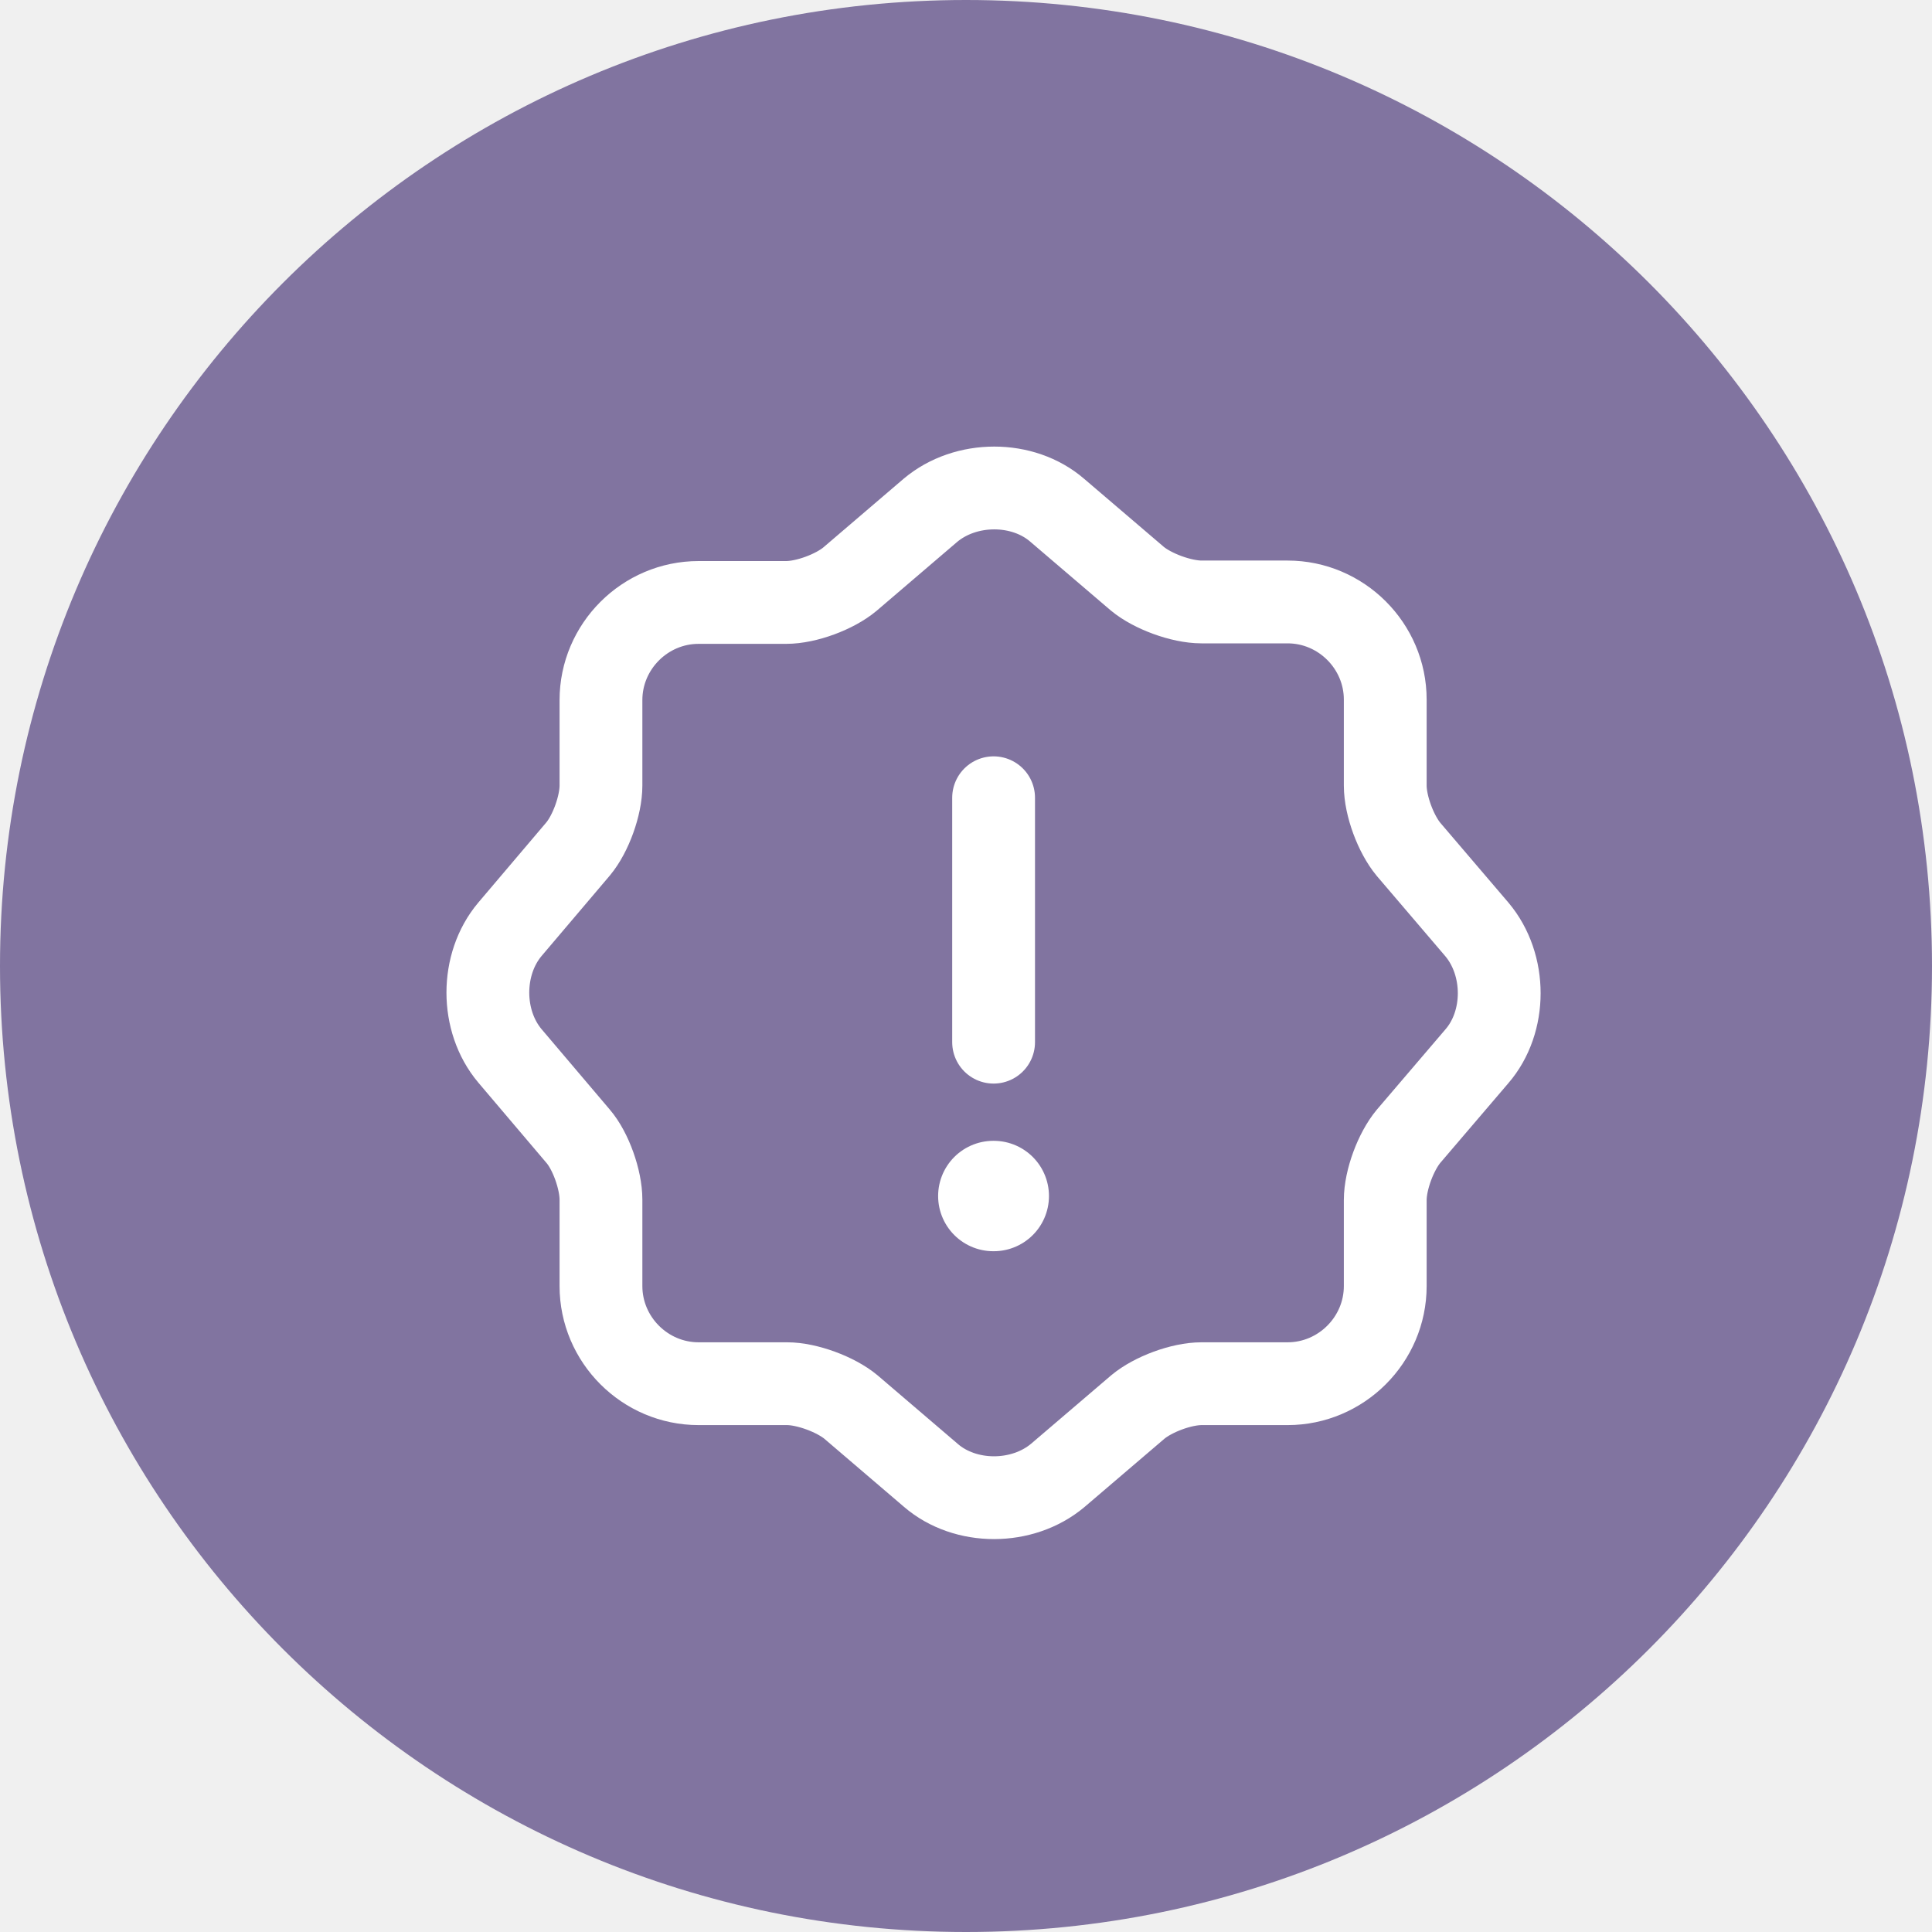
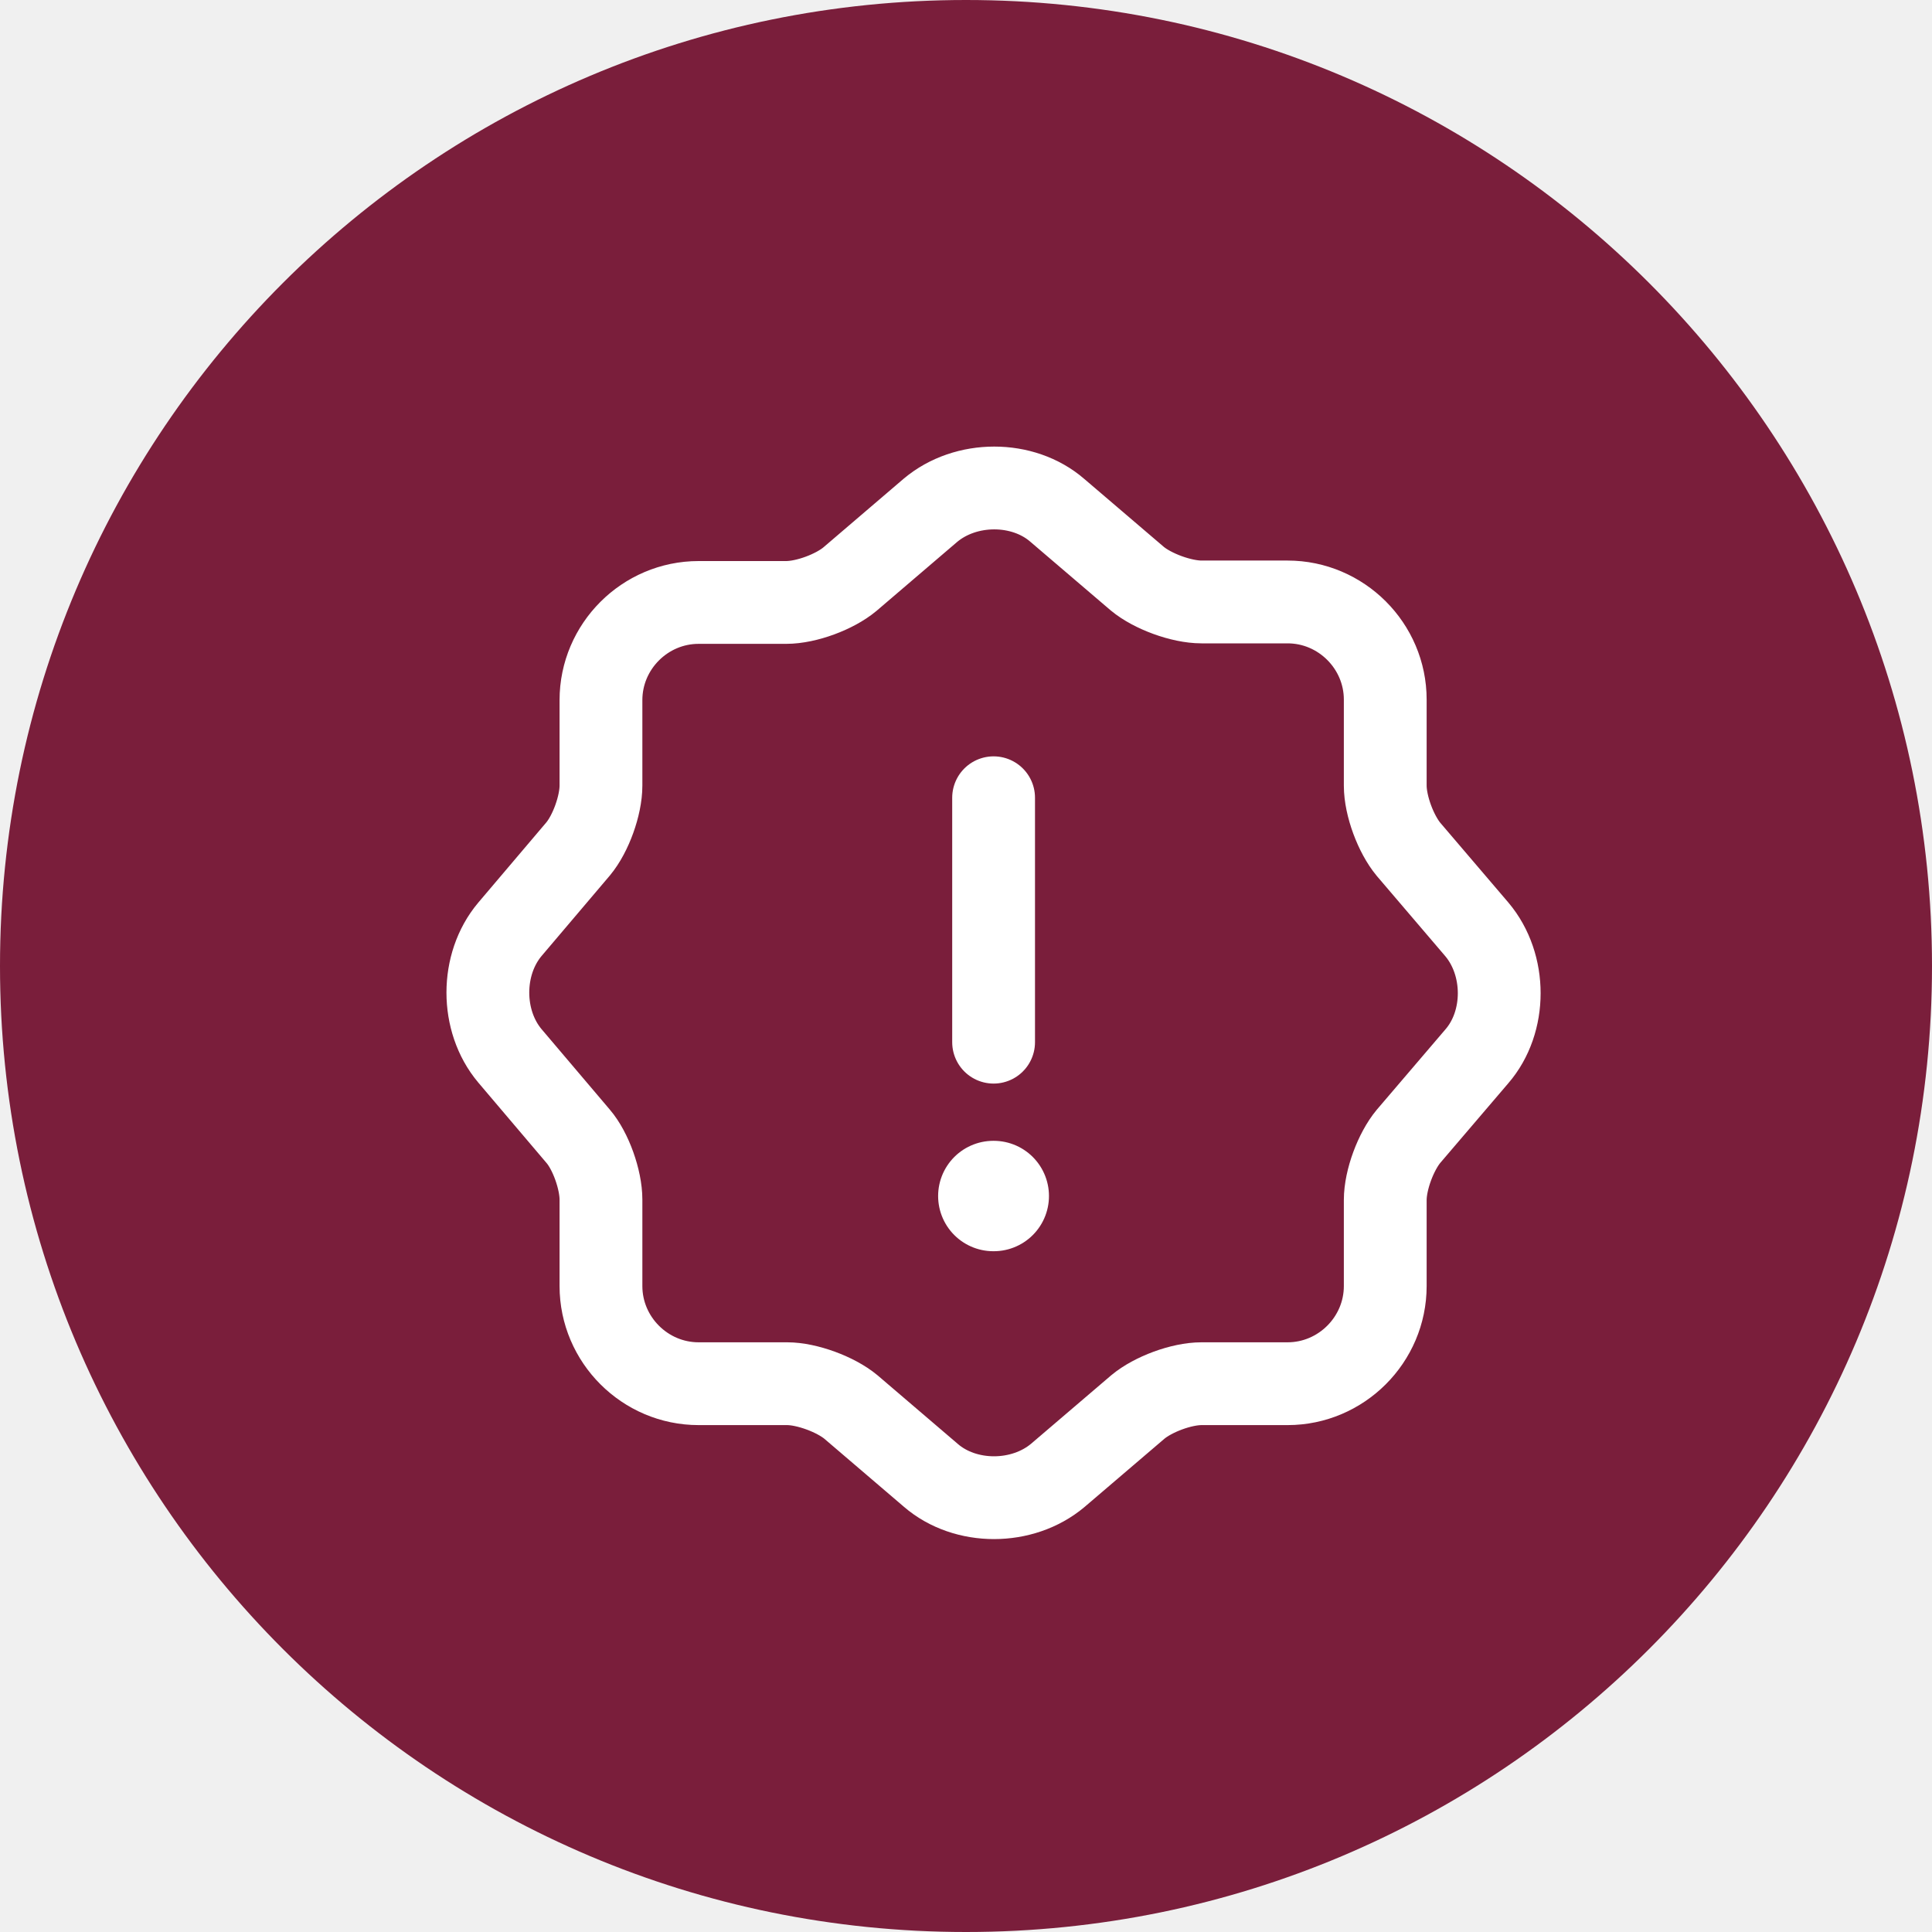
<svg xmlns="http://www.w3.org/2000/svg" width="35" height="35" viewBox="0 0 35 35" fill="none">
-   <rect width="35" height="35" rx="17.5" fill="#8174A0" />
+   <rect width="35" height="35" rx="17.5" fill="#7A1E3B" />
  <path d="M16.854 9.246C17.496 8.705 18.532 8.705 19.155 9.246L20.603 10.483C20.878 10.712 21.401 10.905 21.767 10.905H23.326C24.297 10.905 25.095 11.702 25.095 12.674V14.232C25.095 14.599 25.288 15.112 25.517 15.387L26.754 16.836C27.295 17.477 27.295 18.513 26.754 19.137L25.517 20.585C25.288 20.86 25.095 21.373 25.095 21.74V23.298C25.095 24.27 24.297 25.067 23.326 25.067H21.767C21.401 25.067 20.887 25.26 20.613 25.489L19.164 26.727C18.523 27.267 17.487 27.267 16.863 26.727L15.415 25.489C15.14 25.26 14.617 25.067 14.26 25.067H12.656C11.684 25.067 10.887 24.27 10.887 23.298V21.731C10.887 21.373 10.703 20.851 10.474 20.585L9.237 19.127C8.705 18.495 8.705 17.468 9.237 16.836L10.474 15.378C10.703 15.103 10.887 14.59 10.887 14.232V12.683C10.887 11.711 11.684 10.914 12.656 10.914H14.242C14.608 10.914 15.122 10.722 15.397 10.492L16.854 9.246Z" stroke="white" stroke-width="1.5" stroke-linecap="round" stroke-linejoin="round" />
  <path d="M18 14.452V18.88" stroke="white" stroke-width="1.5" stroke-linecap="round" stroke-linejoin="round" />
  <path d="M17.995 21.667H18.003" stroke="white" stroke-width="2" stroke-linecap="round" stroke-linejoin="round" />
</svg>
